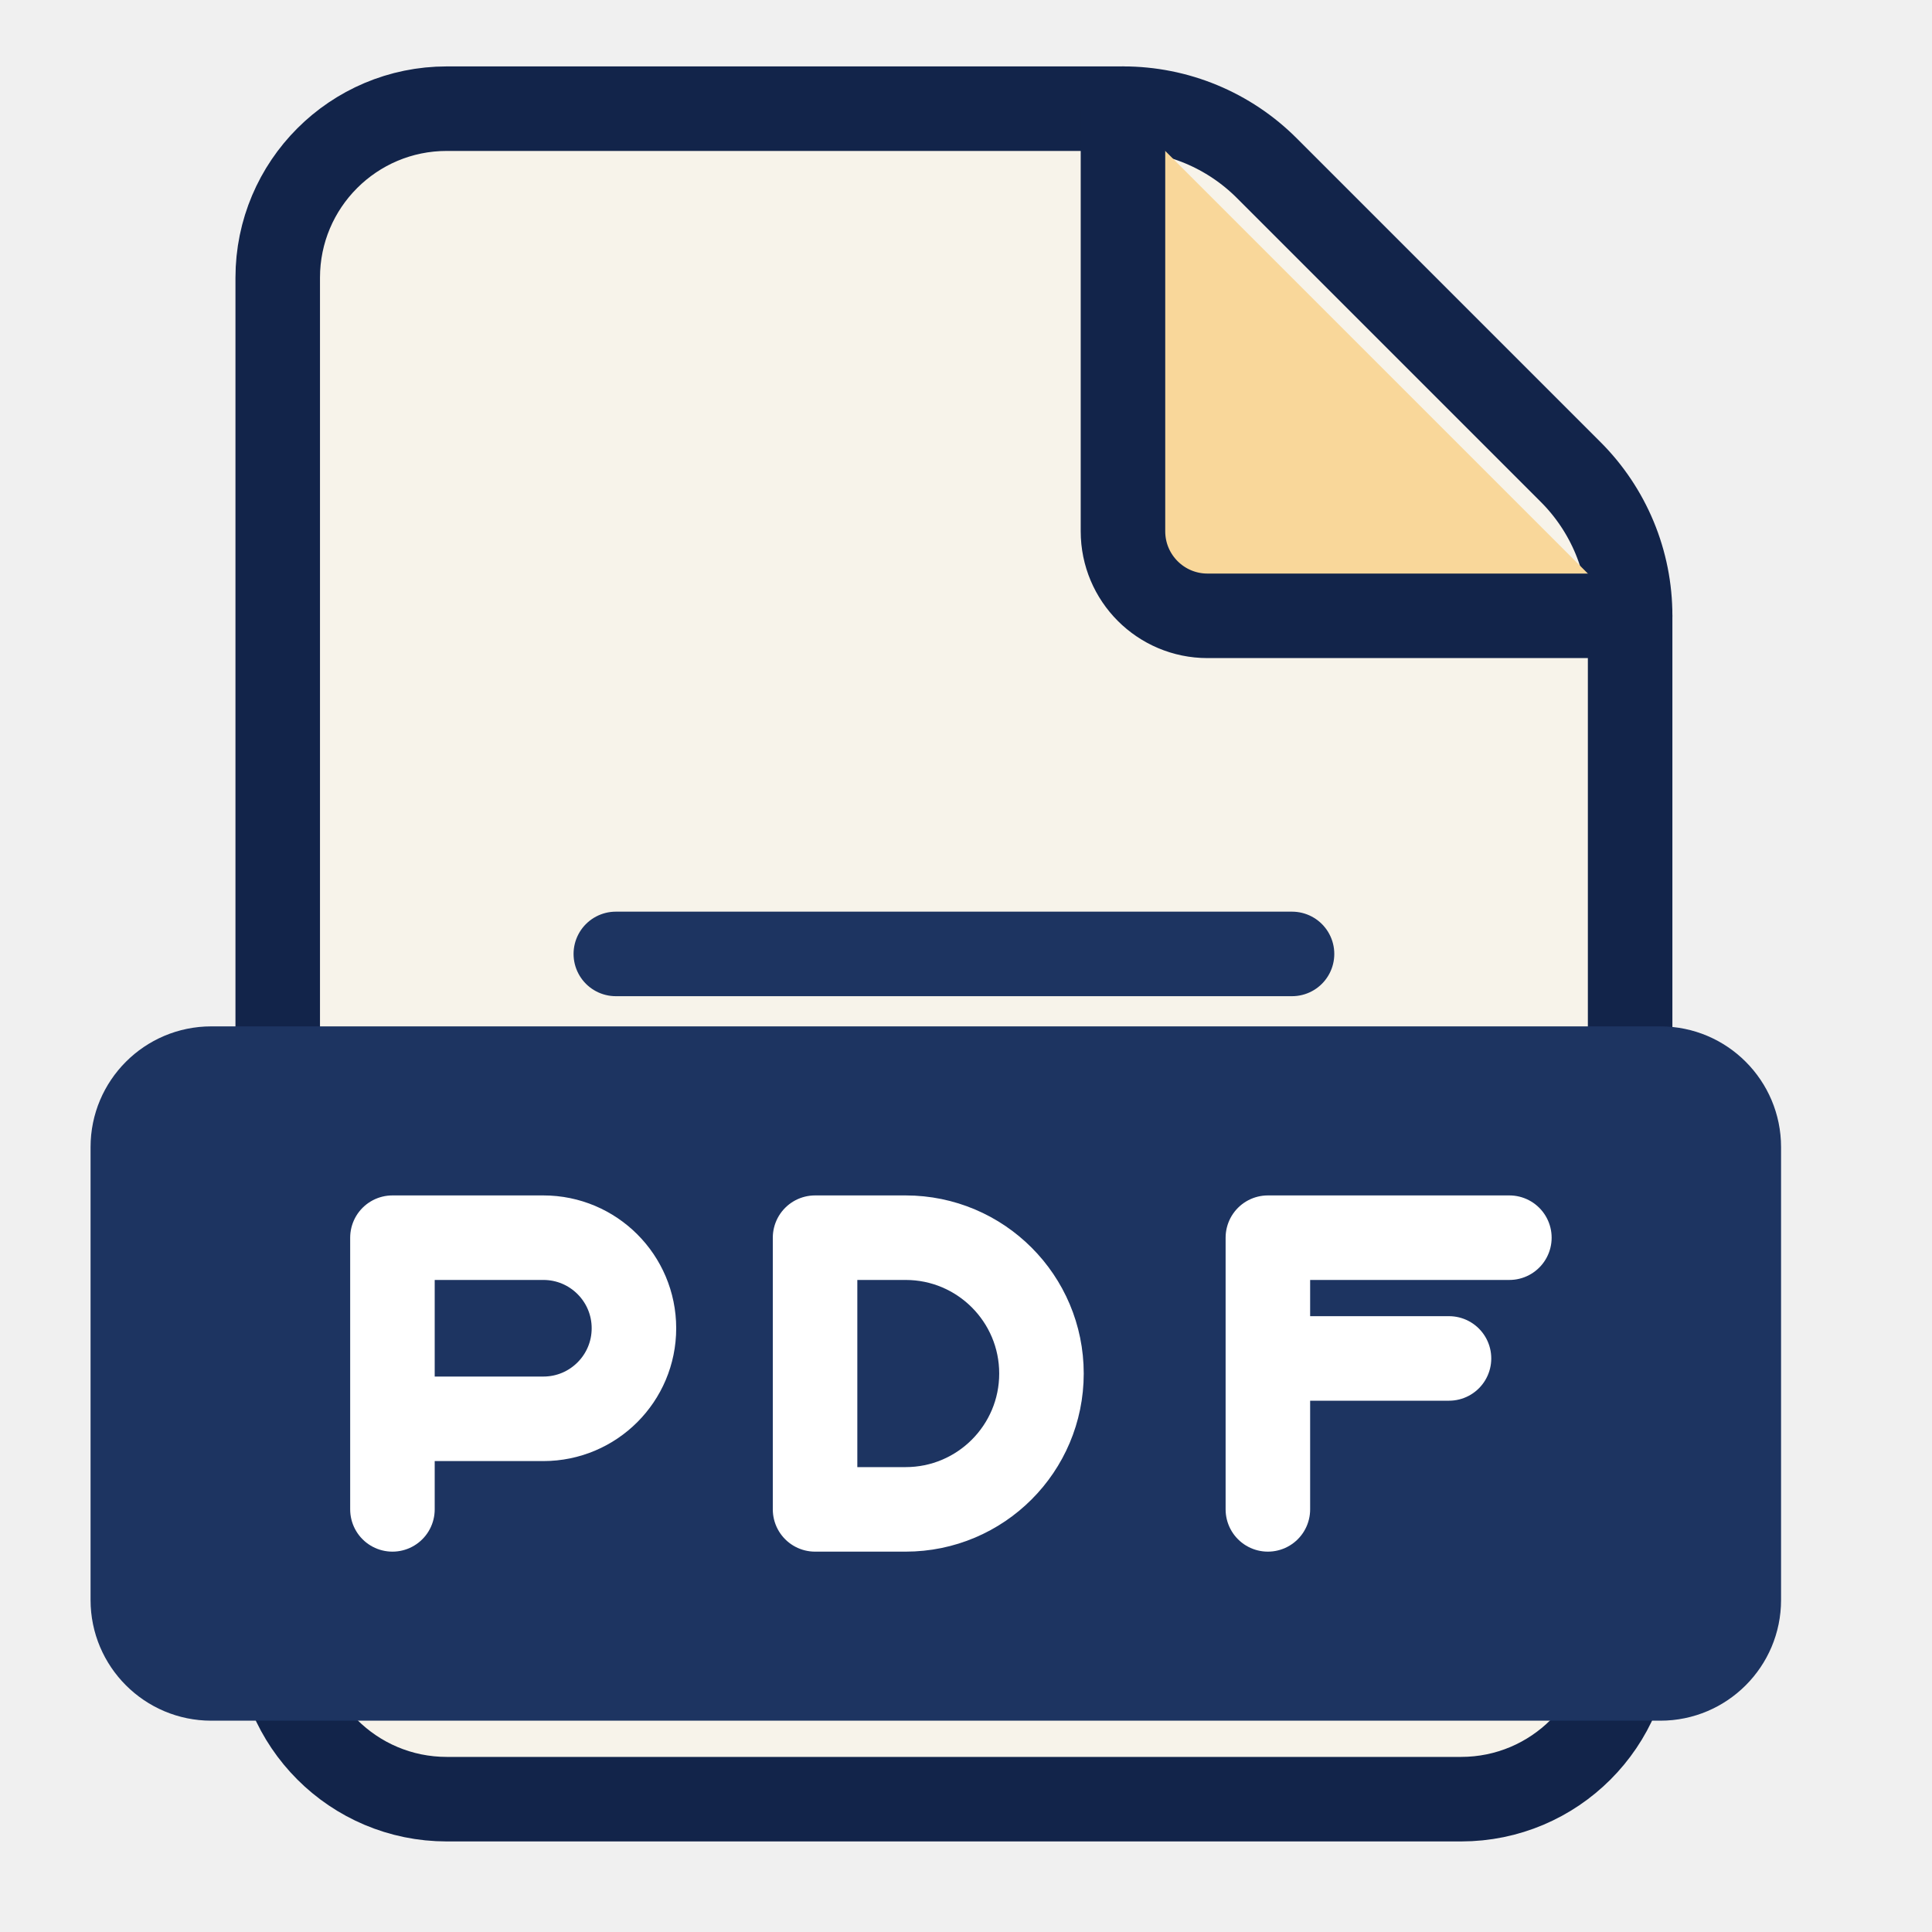
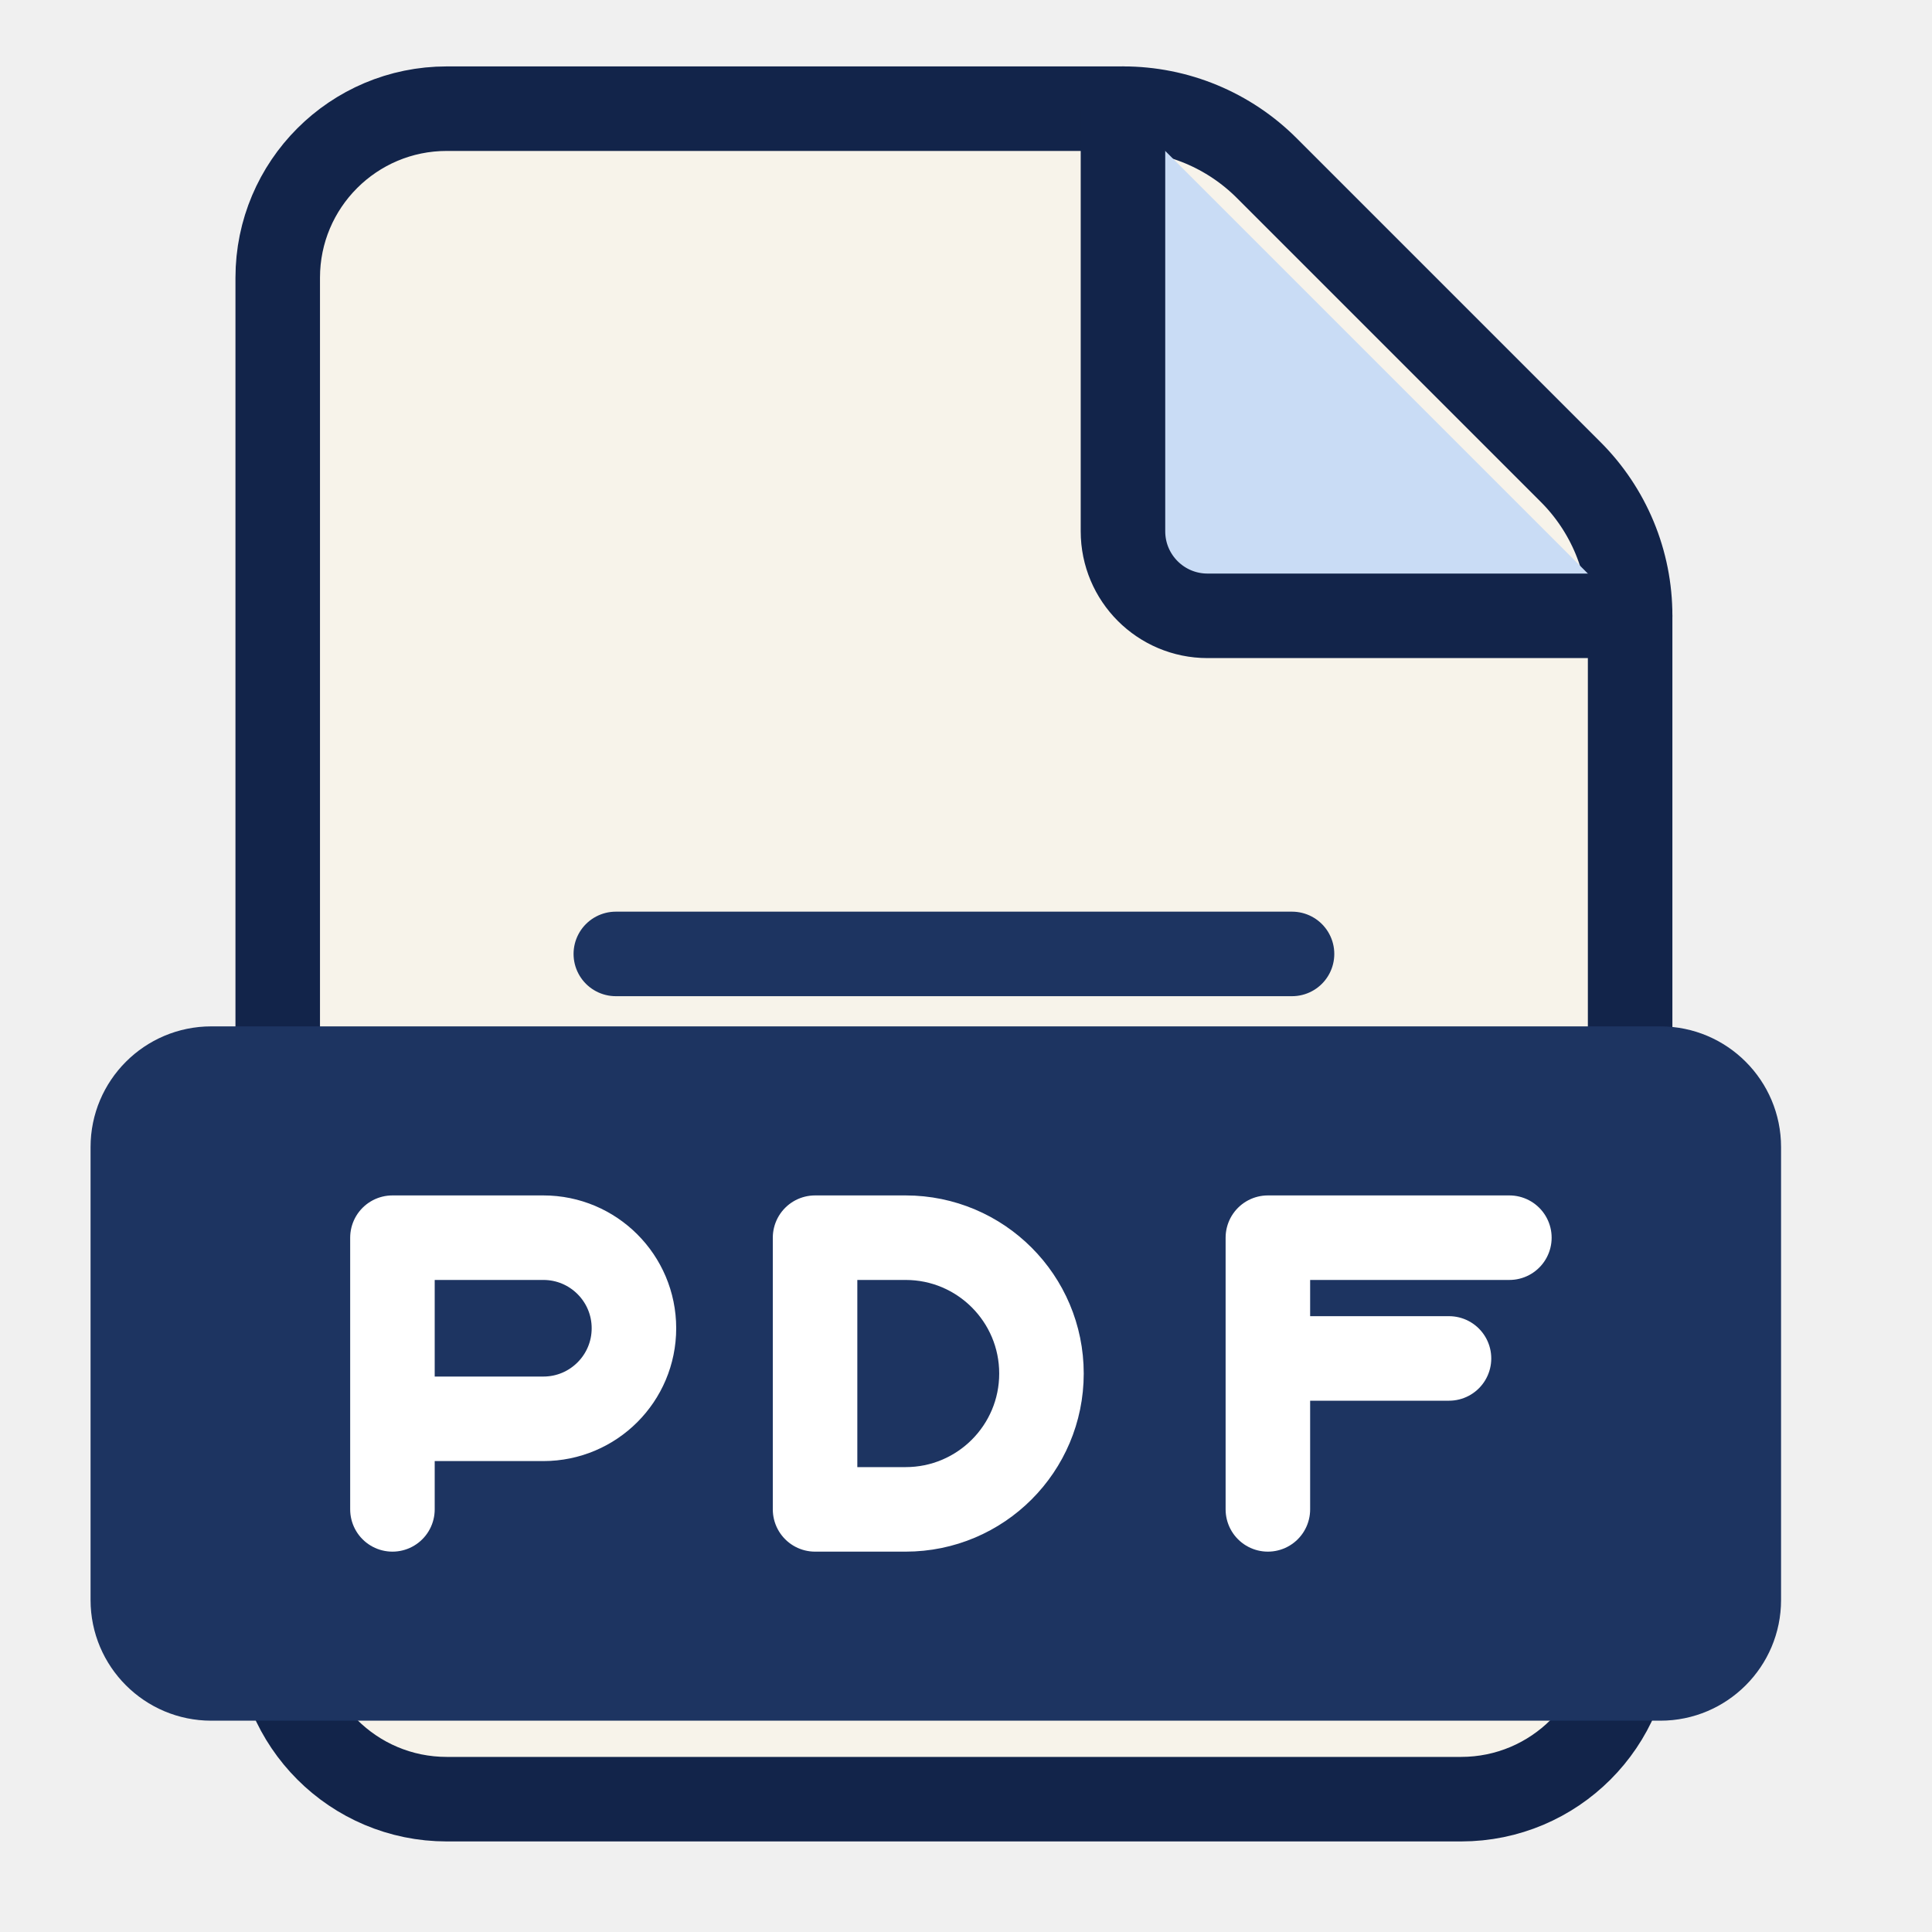
<svg xmlns="http://www.w3.org/2000/svg" width="64" height="64" viewBox="0 0 64 64">
  <g transform="translate(-2 -2) scale(2.8)" stroke="#12244a" stroke-width="1" stroke-linecap="round" stroke-linejoin="round">
    <path fill="#f7f3ea" d="M6 22a2 2 0 0 1-2-2V4a2 2 0 0 1 2-2h8a2.4 2.4 0 0 1 1.704.706l3.588 3.588A2.4 2.4 0 0 1 20 8v12a2 2 0 0 1-2 2z" />
-     <path fill="#f9d79a" d="M14 2v5a1 1 0 0 0 1 1h5" />
+     <path fill="#c9dcf5" d="M14 2v5a1 1 0 0 0 1 1h5" />
    <path fill="none" stroke="#1d3461" d="M8 12h8M8 15h5" />
  </g>
  <rect x="3" y="34" width="56" height="23" rx="4" fill="#1d3461" />
  <g fill="none" stroke="#fff" stroke-width="2.8" stroke-linecap="round" stroke-linejoin="round">
    <path d="M13 50V41h5a3 3 0 0 1 0 6h-5" />
    <path d="M27 41v9h3a4.5 4.5 0 0 0 0-9z" />
    <path d="M42 50V41h8M42 45h6" />
  </g>
</svg>
